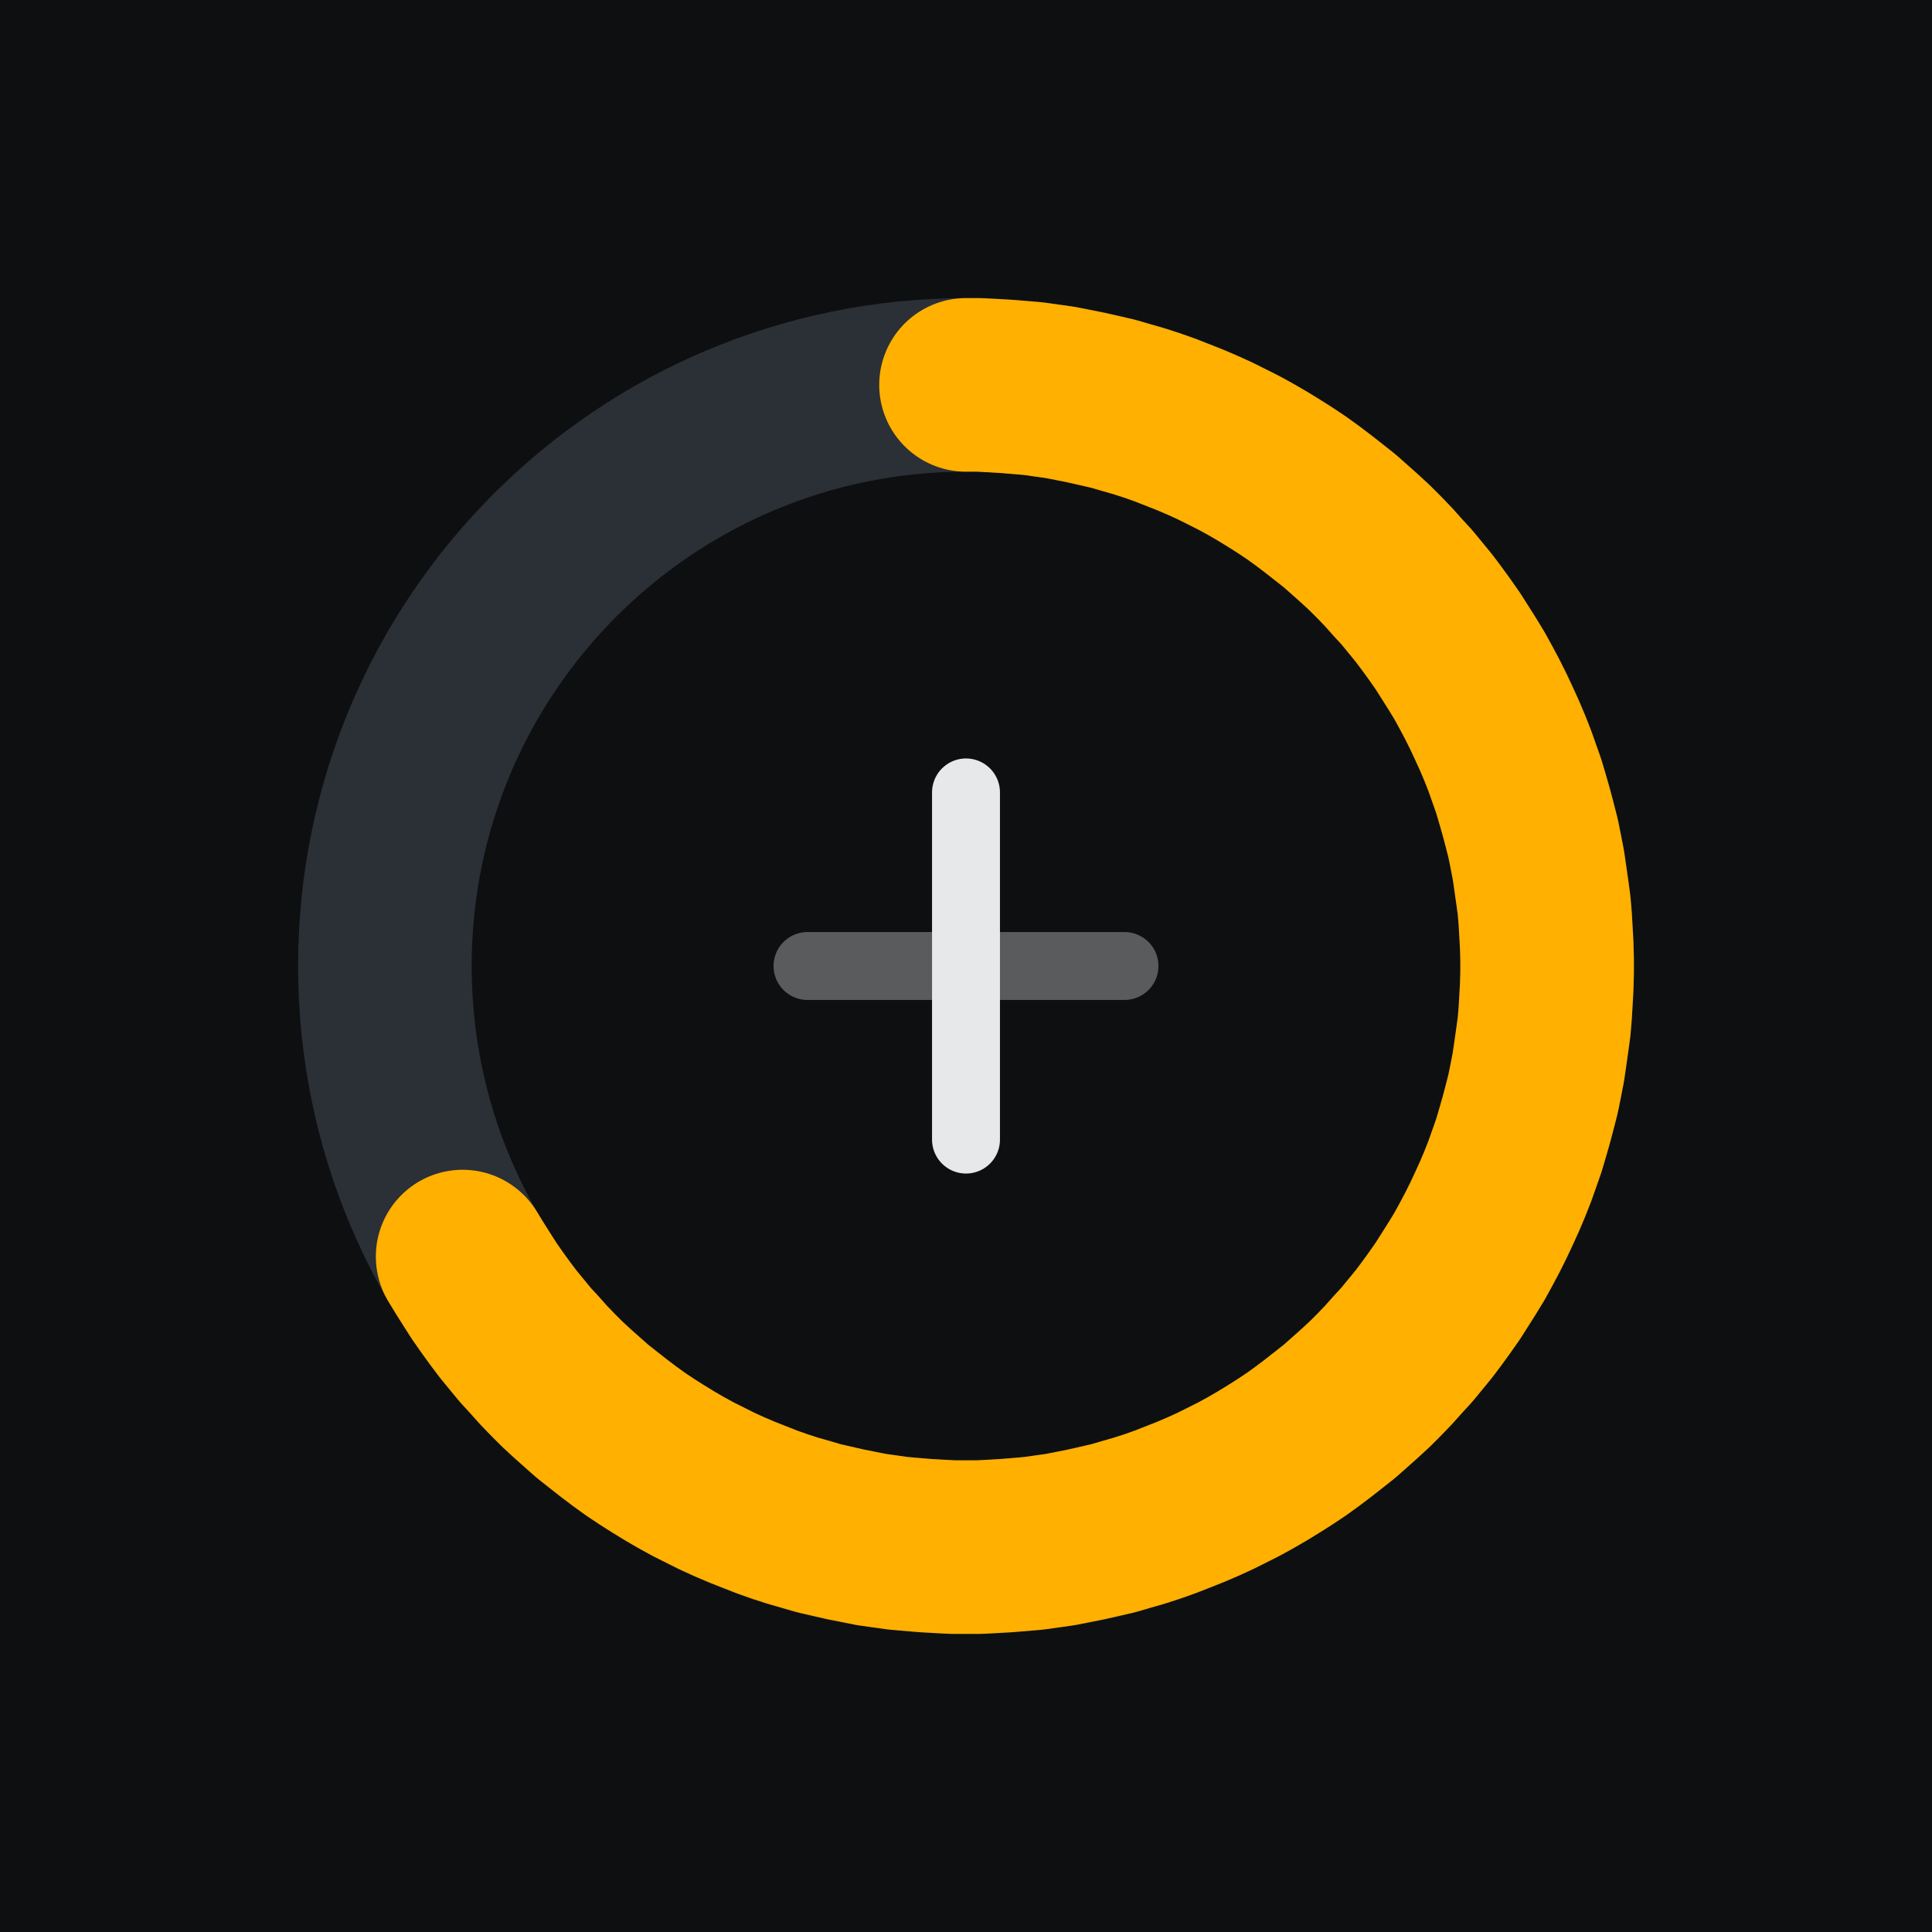
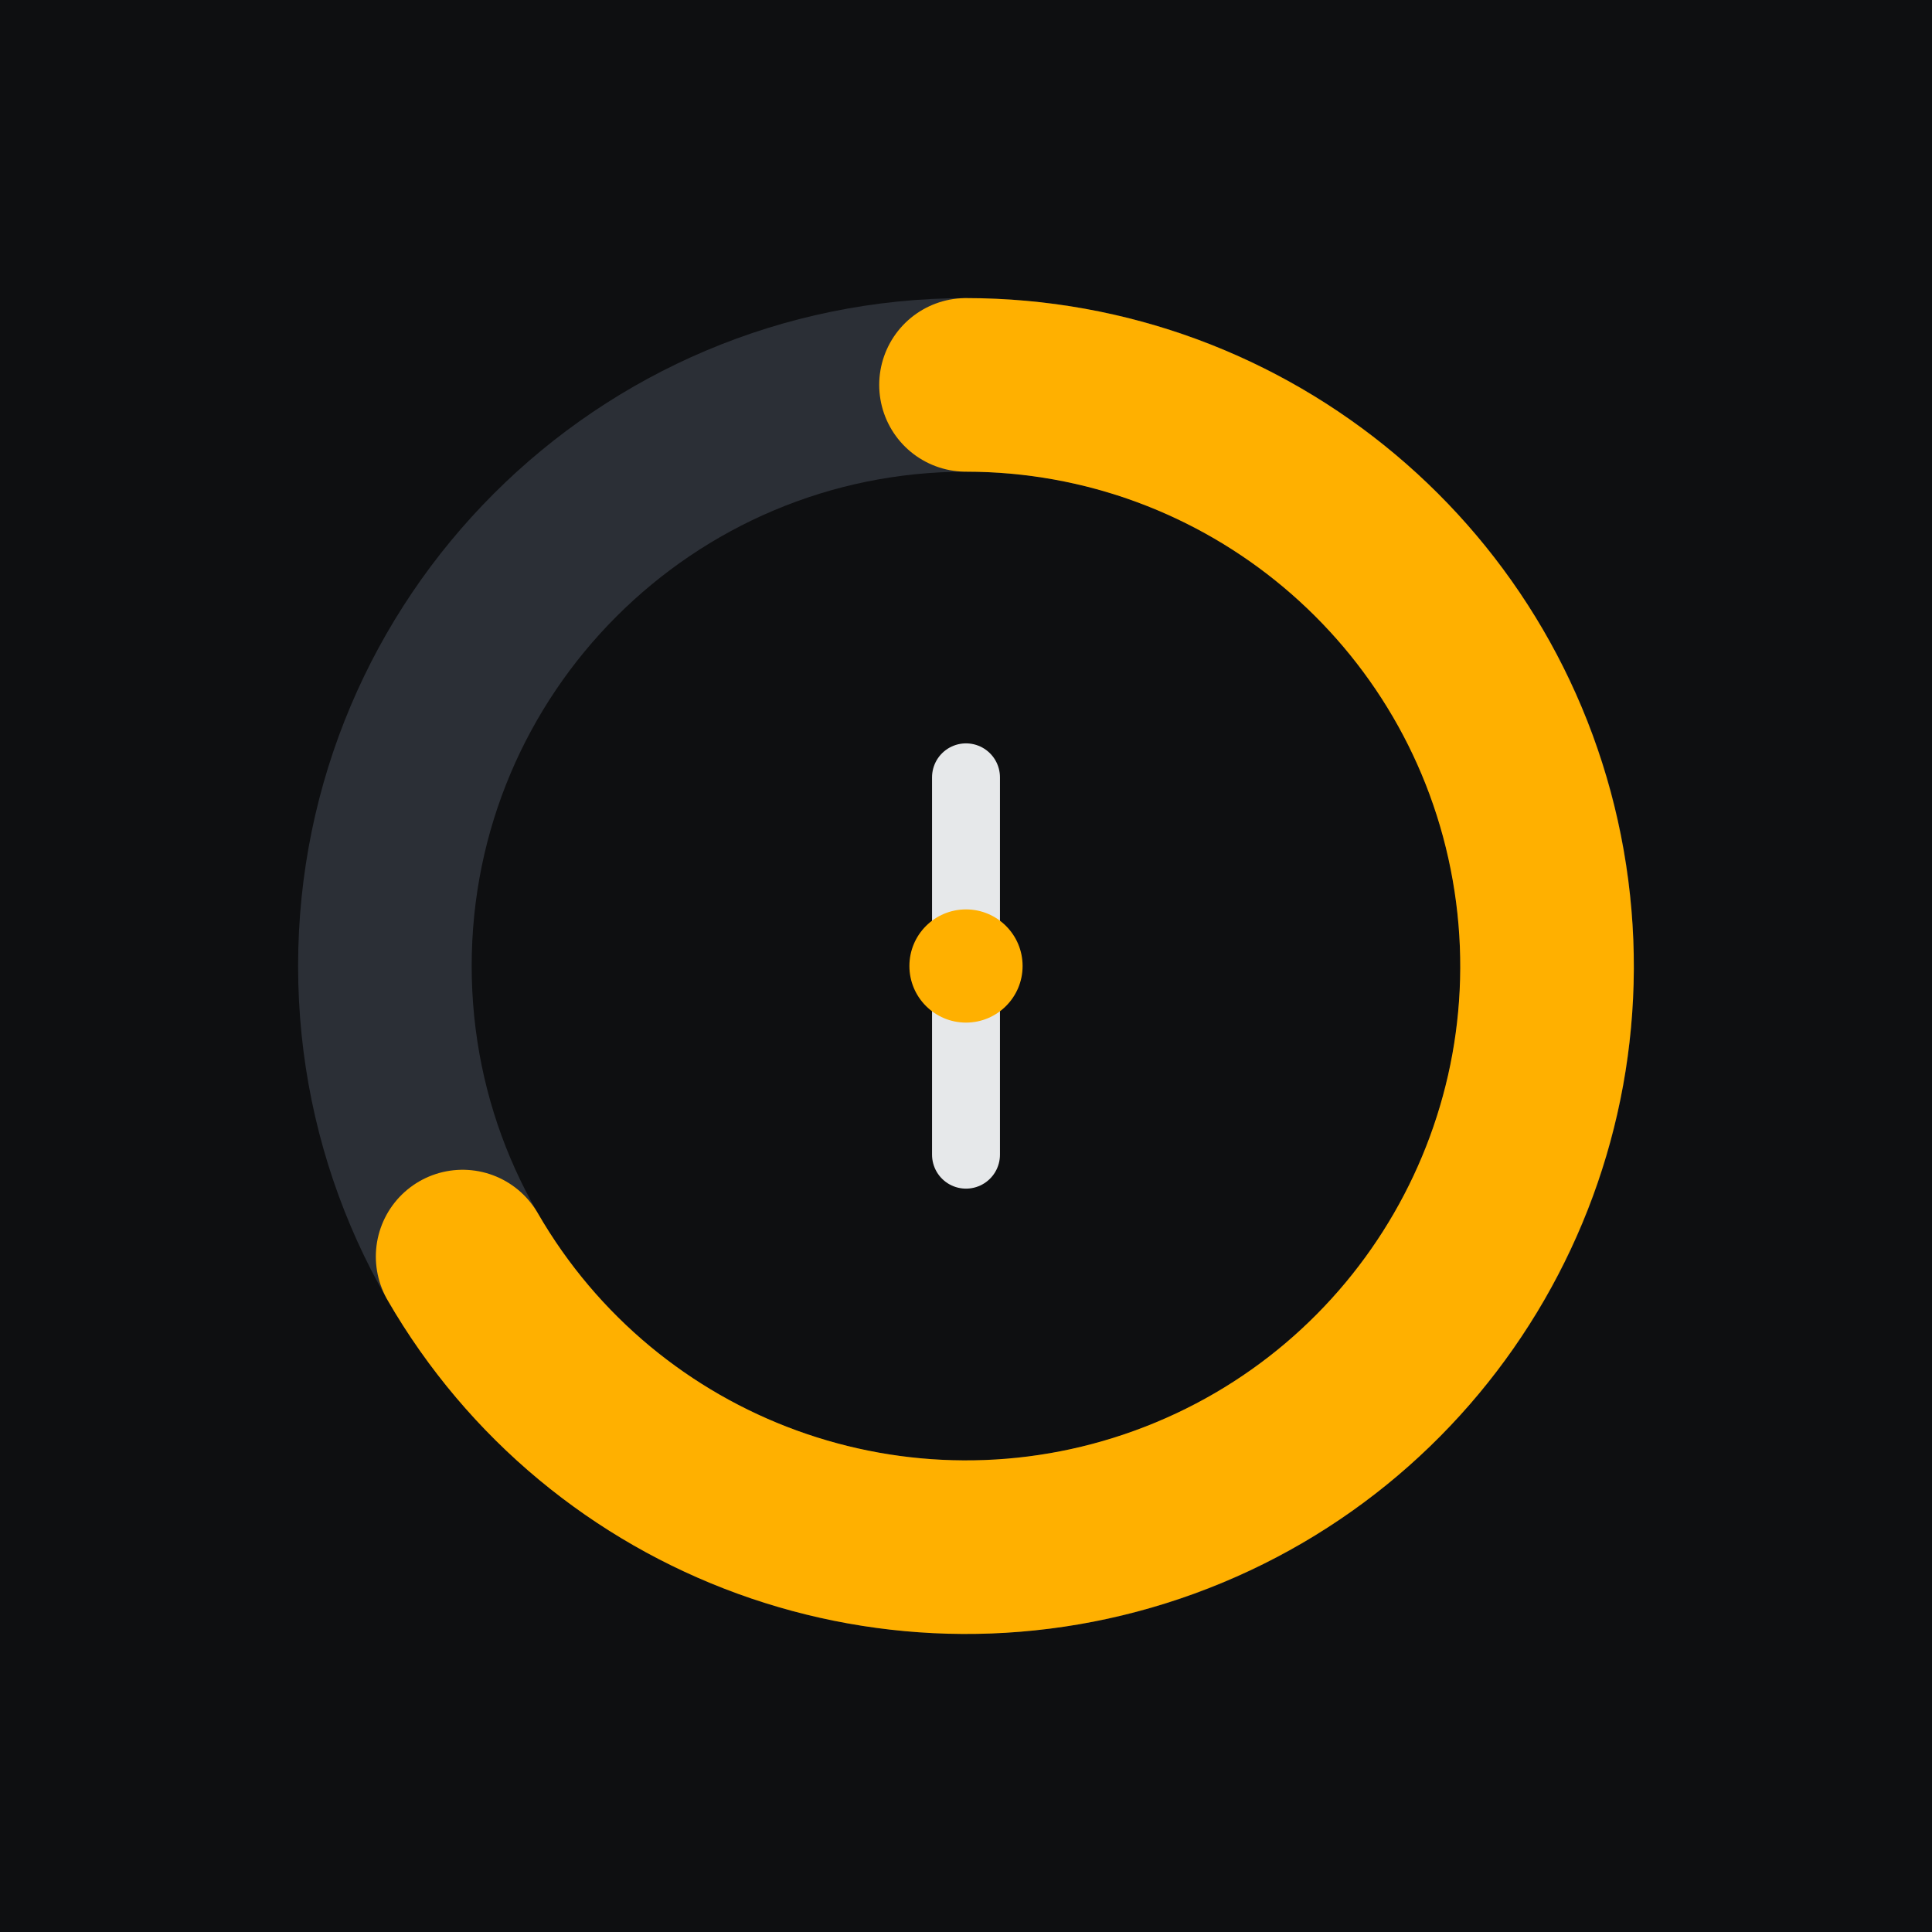
- <svg xmlns="http://www.w3.org/2000/svg" viewBox="0 0 512 512" width="512" height="512">
+ <svg xmlns="http://www.w3.org/2000/svg" viewBox="0 0 512 512" width="512" height="512" role="img" aria-label="Счётчик вахты">
  <rect width="512" height="512" fill="#0E0F11" />
  <circle cx="256" cy="256" r="154" fill="none" stroke="#2B2F36" stroke-width="46" />
-   <path d="M 256.0 102.0 L 259.6 102.0 L 263.2 102.2 L 266.7 102.4 L 270.3 102.7 L 273.9 103.0 L 277.4 103.5 L 281.0 104.0 L 284.5 104.7 L 288.0 105.4 L 291.5 106.2 L 295.0 107.0 L 298.4 108.0 L 301.9 109.0 L 305.3 110.1 L 308.7 111.3 L 312.0 112.6 L 315.3 113.9 L 318.6 115.3 L 321.9 116.8 L 325.1 118.4 L 328.3 120.0 L 331.4 121.7 L 334.5 123.5 L 337.6 125.4 L 340.6 127.3 L 343.6 129.3 L 346.5 131.4 L 349.4 133.6 L 352.2 135.8 L 355.0 138.0 L 357.7 140.4 L 360.4 142.8 L 363.0 145.2 L 365.5 147.7 L 368.0 150.3 L 370.4 153.0 L 372.8 155.6 L 375.1 158.4 L 377.4 161.2 L 379.5 164.0 L 381.6 166.9 L 383.7 169.9 L 385.6 172.9 L 387.5 175.9 L 389.4 179.0 L 391.1 182.1 L 392.8 185.3 L 394.4 188.5 L 395.9 191.7 L 397.4 195.0 L 398.8 198.3 L 400.1 201.6 L 401.3 205.0 L 402.5 208.4 L 403.5 211.8 L 404.5 215.3 L 405.4 218.7 L 406.3 222.2 L 407.0 225.7 L 407.7 229.3 L 408.2 232.8 L 408.7 236.3 L 409.2 239.9 L 409.5 243.5 L 409.7 247.0 L 409.9 250.6 L 410.0 254.2 L 410.0 257.8 L 409.9 261.4 L 409.7 265.0 L 409.5 268.5 L 409.2 272.1 L 408.7 275.7 L 408.2 279.2 L 407.7 282.7 L 407.0 286.3 L 406.3 289.8 L 405.4 293.3 L 404.5 296.7 L 403.5 300.2 L 402.5 303.6 L 401.3 307.0 L 400.1 310.4 L 398.8 313.7 L 397.4 317.0 L 395.9 320.3 L 394.4 323.5 L 392.8 326.7 L 391.1 329.9 L 389.4 333.0 L 387.5 336.1 L 385.6 339.1 L 383.7 342.1 L 381.6 345.1 L 379.5 348.0 L 377.4 350.8 L 375.1 353.6 L 372.8 356.4 L 370.4 359.0 L 368.0 361.7 L 365.5 364.3 L 363.0 366.8 L 360.4 369.2 L 357.7 371.6 L 355.0 374.0 L 352.2 376.2 L 349.4 378.4 L 346.5 380.6 L 343.6 382.7 L 340.6 384.7 L 337.6 386.6 L 334.5 388.5 L 331.4 390.3 L 328.3 392.0 L 325.1 393.6 L 321.9 395.2 L 318.6 396.7 L 315.3 398.1 L 312.0 399.4 L 308.7 400.7 L 305.3 401.9 L 301.9 403.0 L 298.4 404.0 L 295.0 405.0 L 291.5 405.8 L 288.0 406.6 L 284.5 407.3 L 281.0 408.0 L 277.4 408.5 L 273.9 409.0 L 270.3 409.3 L 266.7 409.6 L 263.2 409.8 L 259.6 410.0 L 256.0 410.0 L 252.4 410.0 L 248.8 409.8 L 245.3 409.6 L 241.7 409.3 L 238.1 409.0 L 234.6 408.5 L 231.0 408.0 L 227.5 407.3 L 224.0 406.6 L 220.5 405.8 L 217.0 405.0 L 213.6 404.0 L 210.1 403.0 L 206.7 401.9 L 203.3 400.7 L 200.0 399.4 L 196.7 398.1 L 193.4 396.7 L 190.1 395.2 L 186.9 393.6 L 183.7 392.0 L 180.6 390.3 L 177.5 388.5 L 174.4 386.6 L 171.4 384.7 L 168.4 382.7 L 165.5 380.6 L 162.6 378.4 L 159.8 376.2 L 157.0 374.0 L 154.3 371.6 L 151.6 369.2 L 149.0 366.8 L 146.5 364.3 L 144.0 361.7 L 141.6 359.0 L 139.2 356.4 L 136.9 353.6 L 134.6 350.8 L 132.5 348.0 L 130.4 345.1 L 128.3 342.1 L 126.4 339.1 L 124.5 336.1 L 122.6 333.0" fill="none" stroke="#FFB000" stroke-width="46" stroke-linecap="round" stroke-linejoin="round" />
-   <circle cx="256" cy="256" r="46" fill="none" stroke="#FFB000" stroke-width="0" opacity="0" />
-   <path d="M 256 210 L 256 302" stroke="#E6E8EA" stroke-width="18" stroke-linecap="round" />
-   <path d="M 214 256 L 298 256" stroke="#E6E8EA" stroke-width="18" stroke-linecap="round" opacity="0.35" />
+   <path d="M 256 102 A 154 154 0 1 1 122.6 333" fill="none" stroke="#FFB000" stroke-width="46" stroke-linecap="round" />
+   <path d="M 256 206 L 256 306" fill="none" stroke="#E6E8EA" stroke-width="18" stroke-linecap="round" />
+   <circle cx="256" cy="256" r="15" fill="#FFB000" />
</svg>
